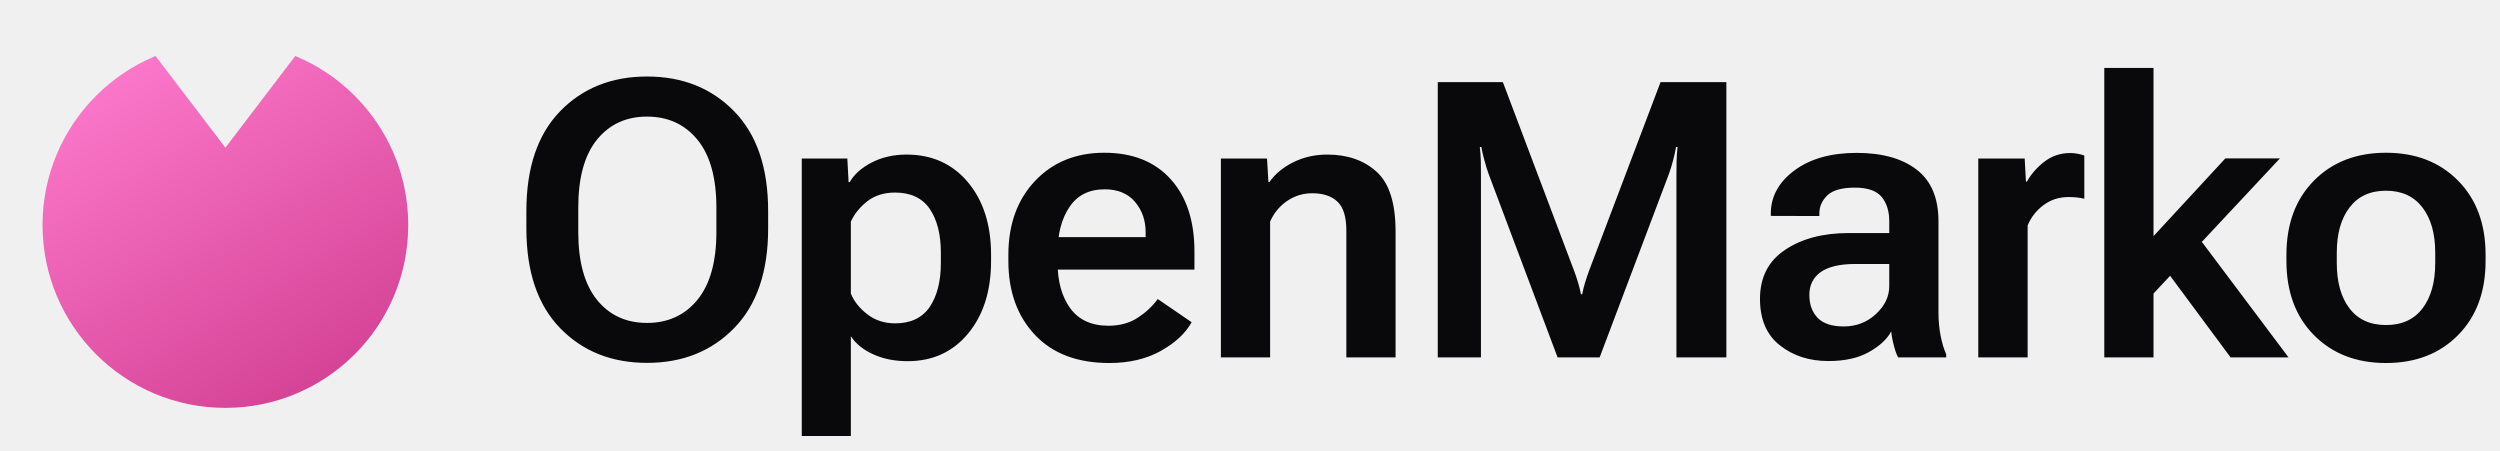
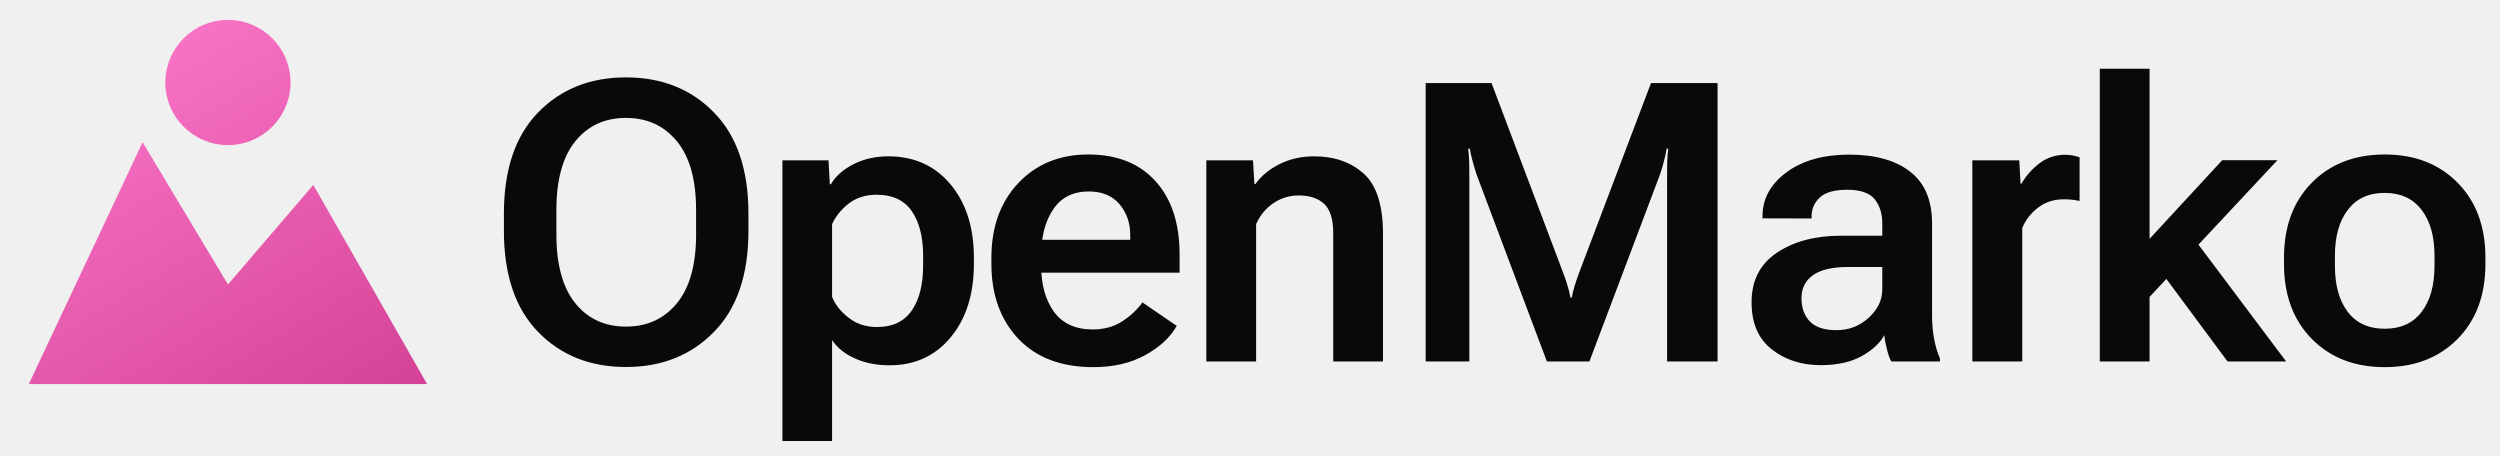
- <svg xmlns="http://www.w3.org/2000/svg" viewBox="0 0 177.7 32" width="711" height="128" role="img" aria-label="OpenMarko">
+ <svg xmlns="http://www.w3.org/2000/svg" viewBox="0 0 175.7 32" width="703" height="128" role="img" aria-label="OpenMarko">
  <defs>
-     <linearGradient id="g" x1="0.2" y1="0" x2="0.8" y2="1">
+     <linearGradient id="g" gradientUnits="userSpaceOnUse" x1="6.4" y1="0" x2="25.6" y2="32">
      <stop offset="0" stop-color="#fe7bcd" />
      <stop offset="1" stop-color="#d23f92" />
    </linearGradient>
-     <mask id="m">
-       <rect width="32" height="32" fill="#fff" />
-       <path d="M8 0 16 10.5 24 0Z" />
-     </mask>
  </defs>
-   <circle cx="16" cy="16" r="13" mask="url(#m)" fill="url(#g)" />
-   <path fill="#09090b" d="M37.40 16.24Q37.40 20.86 39.80 23.33Q42.20 25.80 45.98 25.80Q49.76 25.80 52.17 23.33Q54.59 20.86 54.59 16.24L54.59 15.01Q54.59 10.38 52.17 7.91Q49.76 5.44 45.98 5.44Q42.20 5.44 39.80 7.91Q37.40 10.38 37.40 15.01L37.40 16.24ZM41.09 16.50L41.09 14.76Q41.09 11.57 42.42 9.93Q43.75 8.29 45.98 8.29Q48.21 8.29 49.56 9.93Q50.91 11.57 50.91 14.76L50.91 16.50Q50.91 19.67 49.56 21.32Q48.21 22.96 45.98 22.96Q43.75 22.96 42.42 21.32Q41.09 19.67 41.09 16.50ZM56.98 31.00L60.47 31.00L60.47 23.91Q61.02 24.73 62.08 25.20Q63.14 25.68 64.51 25.68Q67.18 25.68 68.81 23.71Q70.44 21.74 70.44 18.55L70.44 18.12Q70.44 14.92 68.79 12.95Q67.14 10.99 64.43 10.99Q63.05 10.99 61.96 11.55Q60.86 12.12 60.39 12.95L60.31 12.95L60.22 11.27L56.98 11.27L56.98 31.00ZM60.47 20.87L60.47 15.76Q60.84 14.94 61.64 14.31Q62.44 13.69 63.61 13.69Q65.28 13.69 66.08 14.85Q66.87 16.02 66.87 17.97L66.87 18.69Q66.87 20.65 66.08 21.82Q65.28 22.99 63.62 22.99Q62.48 22.99 61.65 22.35Q60.81 21.71 60.47 20.87ZM71.67 18.55Q71.67 21.80 73.56 23.81Q75.45 25.81 78.84 25.81Q80.96 25.81 82.49 24.96Q84.03 24.11 84.70 22.91L82.29 21.26Q81.74 22.02 80.87 22.59Q79.99 23.16 78.79 23.16Q76.98 23.16 76.07 21.92Q75.17 20.67 75.17 18.69L75.17 17.97Q75.17 15.96 76.02 14.71Q76.86 13.46 78.52 13.46Q79.92 13.46 80.68 14.36Q81.44 15.26 81.43 16.55L81.43 16.86L73.99 16.86L73.99 19.17L84.90 19.17L84.90 17.88Q84.90 14.61 83.21 12.74Q81.51 10.86 78.49 10.86Q75.47 10.86 73.57 12.86Q71.67 14.87 71.67 18.12L71.67 18.55ZM86.78 25.41L90.28 25.41L90.28 15.75Q90.70 14.82 91.50 14.28Q92.30 13.74 93.27 13.74Q94.44 13.74 95.07 14.34Q95.70 14.94 95.70 16.38L95.70 25.41L99.20 25.41L99.20 16.46Q99.20 13.44 97.86 12.22Q96.51 10.99 94.35 10.99Q93.03 10.99 91.94 11.53Q90.85 12.07 90.23 12.94L90.16 12.94L90.06 11.27L86.78 11.27L86.78 25.41ZM102.20 25.41L105.27 25.41L105.27 12.38Q105.27 11.94 105.26 11.41Q105.24 10.88 105.19 10.45L105.30 10.45Q105.37 10.88 105.52 11.41Q105.66 11.94 105.82 12.38L110.72 25.41L113.71 25.41L118.63 12.38Q118.79 11.94 118.93 11.41Q119.07 10.88 119.14 10.45L119.25 10.45Q119.20 10.88 119.18 11.41Q119.17 11.94 119.17 12.38L119.17 25.41L122.72 25.41L122.72 5.84L118.04 5.84L112.98 19.19Q112.82 19.62 112.69 20.04Q112.56 20.45 112.47 20.92L112.38 20.92Q112.29 20.45 112.16 20.04Q112.04 19.63 111.87 19.19L106.83 5.84L102.20 5.84L102.20 25.41ZM125.11 21.25Q125.11 23.44 126.52 24.55Q127.93 25.67 129.98 25.67Q131.72 25.67 132.86 25.03Q134.01 24.38 134.44 23.56Q134.49 24.06 134.63 24.57Q134.76 25.09 134.93 25.41L138.35 25.41L138.35 25.19Q138.10 24.63 137.95 23.86Q137.80 23.08 137.80 22.22L137.80 15.73Q137.80 13.26 136.26 12.07Q134.72 10.87 131.98 10.87Q129.25 10.87 127.57 12.11Q125.88 13.36 125.88 15.19L125.88 15.35L129.33 15.36L129.33 15.19Q129.33 14.43 129.91 13.88Q130.49 13.34 131.85 13.34Q133.21 13.34 133.76 14.00Q134.30 14.66 134.30 15.71L134.30 16.57L131.41 16.57Q128.68 16.57 126.90 17.76Q125.11 18.95 125.11 21.25ZM128.62 20.96Q128.62 19.93 129.42 19.35Q130.23 18.77 131.87 18.77L134.30 18.77L134.30 20.34Q134.30 21.46 133.35 22.33Q132.40 23.21 131.07 23.21Q129.80 23.21 129.21 22.60Q128.62 21.99 128.62 20.96ZM140.63 25.41L144.14 25.41L144.14 16.03Q144.50 15.16 145.26 14.59Q146.03 14.01 147.05 14.01Q147.37 14.01 147.65 14.04Q147.93 14.07 148.17 14.13L148.17 11.06Q148.05 11.01 147.75 10.94Q147.45 10.88 147.17 10.88Q146.14 10.88 145.35 11.48Q144.55 12.09 144.09 12.91L144.02 12.91L143.93 11.27L140.63 11.27L140.63 25.41ZM149.59 25.41L153.09 25.41L153.09 20.87L162.08 11.26L158.20 11.26L153.09 16.79L153.09 4.83L149.59 4.83L149.59 25.41ZM158.57 25.41L162.69 25.41L155.71 16.11L153.50 18.57L158.57 25.41ZM162.54 18.55Q162.54 21.84 164.49 23.82Q166.45 25.81 169.62 25.81Q172.79 25.81 174.75 23.82Q176.70 21.84 176.70 18.55L176.70 18.12Q176.70 14.83 174.75 12.85Q172.79 10.86 169.62 10.86Q166.45 10.86 164.49 12.85Q162.54 14.83 162.54 18.12L162.54 18.55ZM166.12 17.97Q166.12 15.93 167.03 14.75Q167.93 13.56 169.62 13.56Q171.30 13.56 172.21 14.75Q173.12 15.93 173.12 17.97L173.12 18.69Q173.12 20.74 172.22 21.92Q171.32 23.11 169.62 23.11Q167.92 23.11 167.02 21.92Q166.12 20.74 166.12 18.69L166.12 17.97Z" />
+   <g fill="url(#g)">
+     <circle cx="16" cy="5.8" r="4.4" />
+     <path d="M2 27 10 10l6 10 6-7 8 14Z" />
+   </g>
+   <path transform="translate(-2 0)" fill="#09090b" d="M37.40 16.24Q37.40 20.86 39.80 23.33Q42.20 25.80 45.98 25.80Q49.76 25.80 52.17 23.33Q54.59 20.86 54.59 16.24L54.59 15.01Q54.59 10.38 52.17 7.91Q49.76 5.44 45.98 5.44Q42.20 5.44 39.80 7.91Q37.40 10.38 37.40 15.01L37.40 16.24ZM41.09 16.50L41.09 14.76Q41.09 11.57 42.42 9.93Q43.75 8.29 45.98 8.29Q48.21 8.29 49.56 9.93Q50.91 11.57 50.91 14.76L50.91 16.50Q50.91 19.67 49.56 21.32Q48.21 22.96 45.98 22.96Q43.75 22.96 42.42 21.32Q41.09 19.67 41.09 16.50ZM56.98 31.00L60.47 31.00L60.47 23.91Q61.02 24.73 62.08 25.20Q63.14 25.68 64.51 25.68Q67.18 25.68 68.81 23.71Q70.44 21.74 70.44 18.55L70.44 18.12Q70.44 14.92 68.79 12.95Q67.14 10.99 64.43 10.99Q63.05 10.99 61.96 11.55Q60.86 12.12 60.39 12.95L60.31 12.95L60.22 11.27L56.98 11.27L56.98 31.00ZM60.47 20.87L60.47 15.76Q60.84 14.94 61.64 14.31Q62.44 13.69 63.61 13.69Q65.28 13.69 66.08 14.85Q66.87 16.02 66.87 17.97L66.87 18.69Q66.87 20.65 66.08 21.82Q65.28 22.99 63.62 22.99Q62.48 22.99 61.65 22.35Q60.81 21.71 60.47 20.87ZM71.67 18.55Q71.67 21.80 73.56 23.81Q75.45 25.81 78.84 25.81Q80.96 25.81 82.49 24.96Q84.03 24.11 84.70 22.91L82.29 21.26Q81.74 22.02 80.87 22.59Q79.99 23.16 78.79 23.16Q76.98 23.16 76.07 21.92Q75.17 20.67 75.17 18.69L75.17 17.97Q75.17 15.96 76.02 14.71Q76.86 13.46 78.52 13.46Q79.92 13.46 80.68 14.36Q81.44 15.26 81.43 16.55L81.43 16.86L73.99 16.86L73.99 19.17L84.90 19.17L84.90 17.88Q84.90 14.61 83.21 12.74Q81.51 10.86 78.49 10.86Q75.47 10.86 73.57 12.86Q71.67 14.87 71.67 18.12L71.67 18.55ZM86.78 25.41L90.28 25.41L90.28 15.75Q90.70 14.82 91.50 14.28Q92.30 13.74 93.27 13.74Q94.44 13.74 95.07 14.34Q95.70 14.94 95.70 16.38L95.70 25.41L99.20 25.41L99.20 16.46Q99.20 13.44 97.86 12.22Q96.51 10.99 94.35 10.99Q93.03 10.99 91.94 11.53Q90.85 12.07 90.23 12.94L90.16 12.94L90.06 11.27L86.78 11.27L86.78 25.41ZM102.20 25.41L105.27 25.41L105.27 12.38Q105.27 11.94 105.26 11.41Q105.24 10.88 105.19 10.45L105.30 10.45Q105.37 10.88 105.52 11.41Q105.66 11.94 105.82 12.38L110.72 25.41L113.71 25.41L118.63 12.38Q118.79 11.94 118.93 11.41Q119.07 10.88 119.14 10.45L119.25 10.45Q119.20 10.88 119.18 11.41Q119.17 11.94 119.17 12.38L119.17 25.41L122.72 25.41L122.72 5.84L118.04 5.84L112.98 19.19Q112.82 19.62 112.69 20.04Q112.56 20.45 112.47 20.92L112.38 20.92Q112.29 20.45 112.16 20.04Q112.04 19.63 111.87 19.19L106.83 5.84L102.20 5.84L102.20 25.41ZM125.11 21.25Q125.11 23.44 126.52 24.55Q127.93 25.67 129.98 25.67Q131.72 25.67 132.86 25.03Q134.01 24.38 134.44 23.56Q134.49 24.06 134.63 24.57Q134.76 25.09 134.93 25.41L138.35 25.41L138.35 25.19Q138.10 24.63 137.95 23.86Q137.80 23.08 137.80 22.22L137.80 15.73Q137.80 13.26 136.26 12.07Q134.72 10.87 131.98 10.87Q129.25 10.87 127.57 12.11Q125.88 13.36 125.88 15.19L125.88 15.35L129.33 15.36L129.33 15.19Q129.33 14.43 129.91 13.88Q130.49 13.34 131.85 13.34Q133.21 13.34 133.76 14.00Q134.30 14.66 134.30 15.71L134.30 16.57L131.41 16.57Q128.68 16.57 126.90 17.76Q125.11 18.95 125.11 21.25ZM128.62 20.96Q128.62 19.93 129.42 19.35Q130.23 18.77 131.87 18.77L134.30 18.77L134.30 20.34Q134.30 21.46 133.35 22.33Q132.40 23.21 131.07 23.21Q129.80 23.21 129.21 22.60Q128.62 21.99 128.62 20.96ZM140.63 25.41L144.14 25.41L144.14 16.03Q144.50 15.16 145.26 14.59Q146.03 14.01 147.05 14.01Q147.37 14.01 147.65 14.04Q147.93 14.07 148.17 14.13L148.17 11.06Q148.05 11.01 147.75 10.94Q147.45 10.88 147.17 10.88Q146.14 10.88 145.35 11.48Q144.55 12.09 144.09 12.91L144.02 12.91L143.93 11.27L140.63 11.27L140.63 25.41ZM149.59 25.41L153.09 25.41L153.09 20.87L162.08 11.26L158.20 11.26L153.09 16.79L153.09 4.83L149.59 4.83L149.59 25.41ZM158.57 25.41L162.69 25.41L155.71 16.11L153.50 18.57L158.57 25.41ZM162.54 18.55Q162.54 21.84 164.49 23.82Q166.45 25.81 169.62 25.81Q172.79 25.81 174.75 23.82Q176.70 21.84 176.70 18.55L176.70 18.12Q176.70 14.83 174.75 12.85Q172.79 10.86 169.62 10.86Q166.45 10.86 164.49 12.85Q162.54 14.83 162.54 18.12L162.54 18.55ZM166.12 17.97Q166.12 15.93 167.03 14.75Q167.93 13.56 169.62 13.56Q171.30 13.56 172.21 14.75Q173.12 15.93 173.12 17.97L173.12 18.69Q173.12 20.74 172.22 21.92Q171.32 23.11 169.62 23.11Q167.92 23.11 167.02 21.92Q166.12 20.74 166.12 18.69L166.12 17.97Z" />
</svg>
